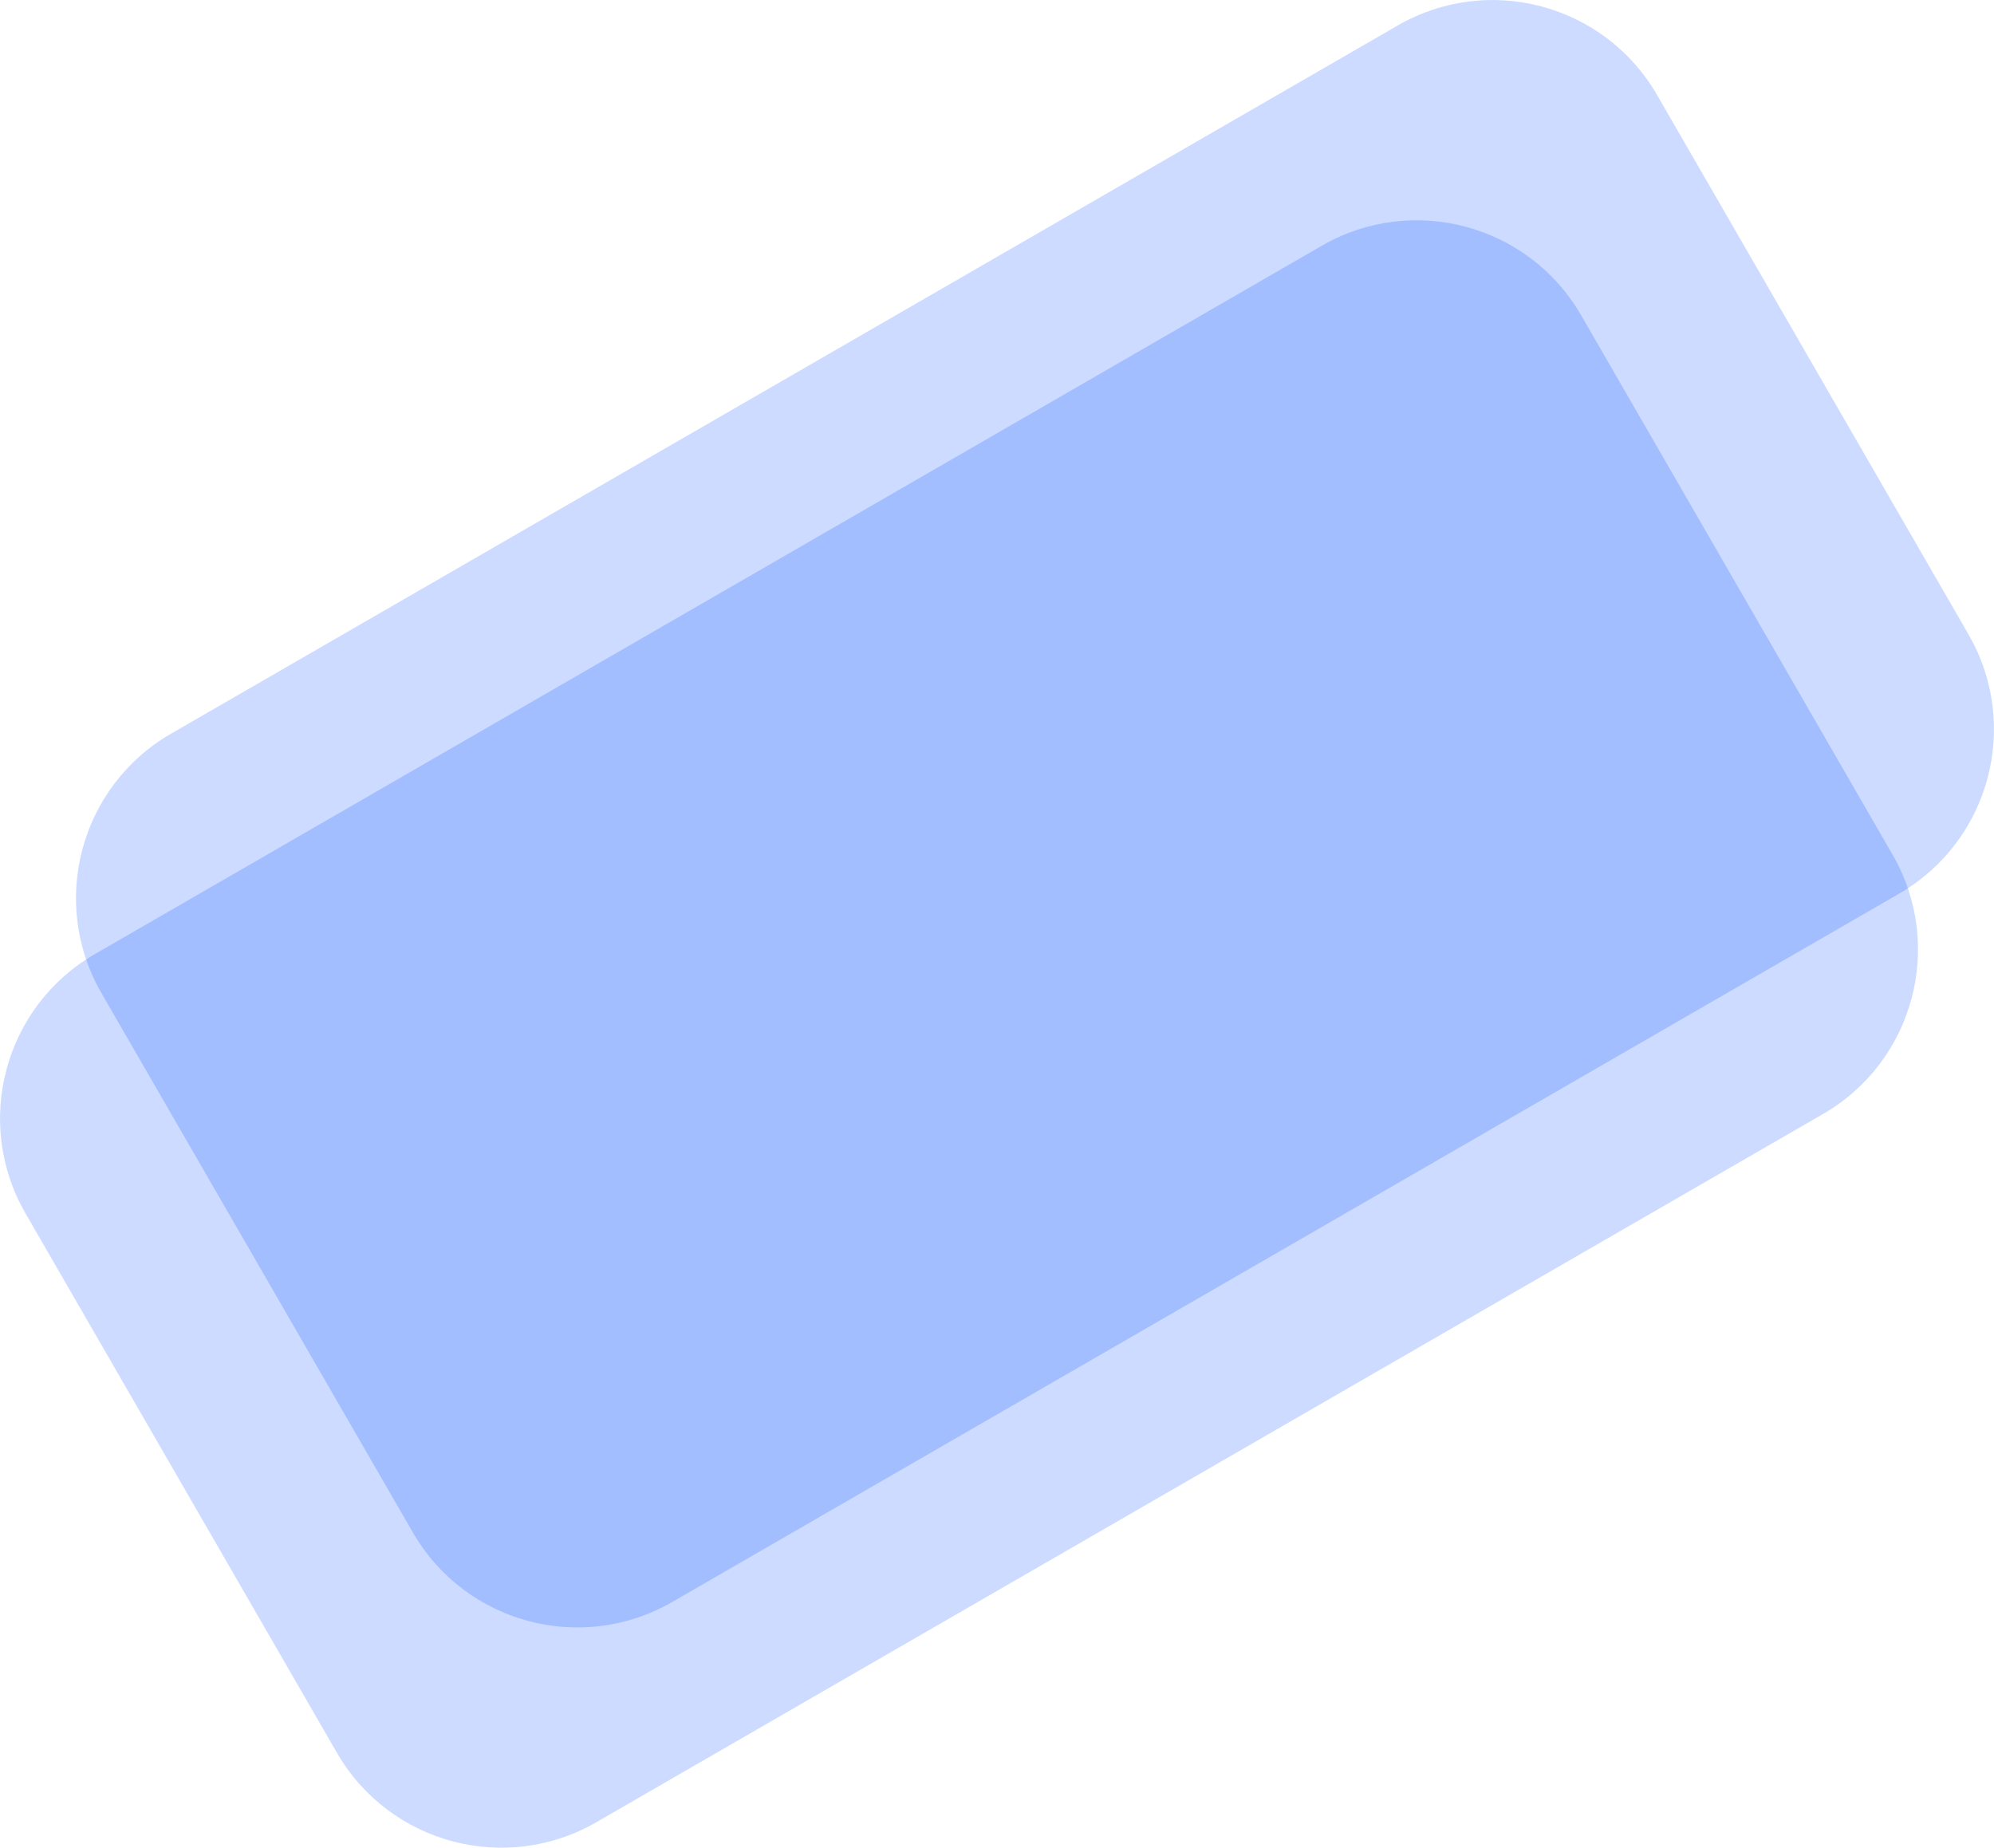
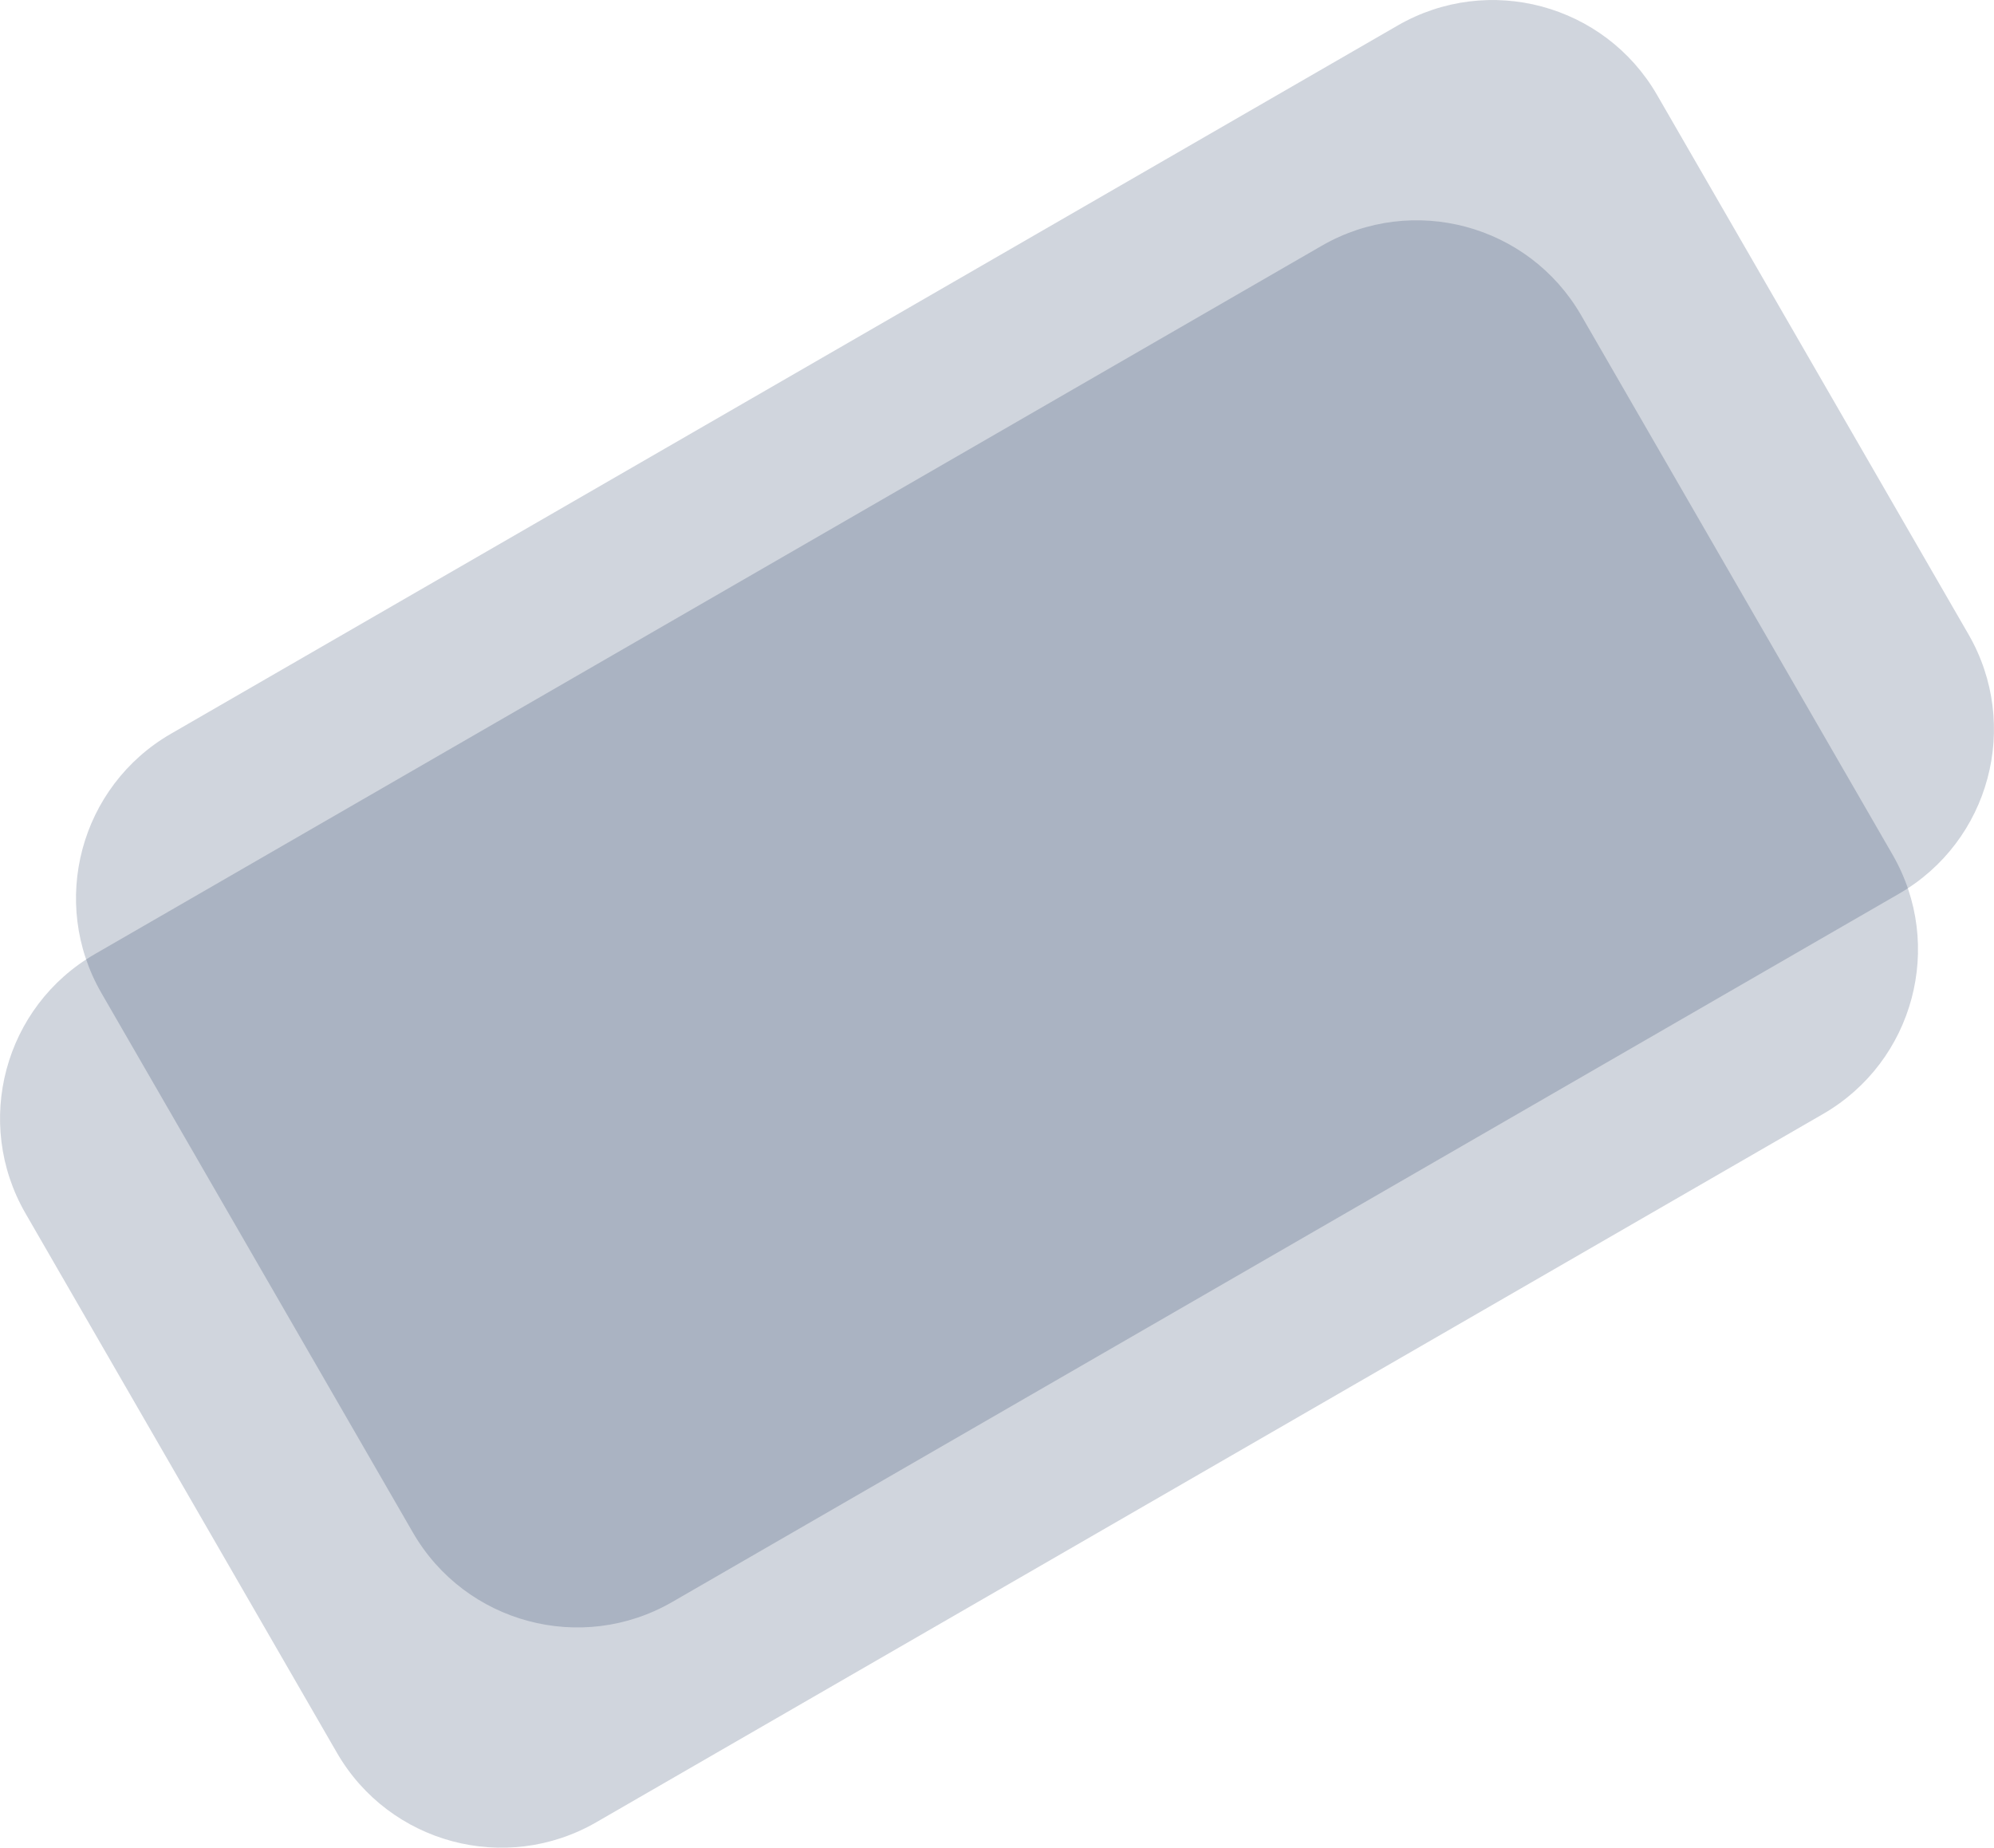
<svg xmlns="http://www.w3.org/2000/svg" preserveAspectRatio="xMidYMid" width="525.062" height="486.56" viewBox="0 0 525.062 486.56">
  <defs>
    <style>
      .cls-1 {
-         fill: #004cff;
+         fill: #162c53;
        opacity: 0.2;
        fill-rule: evenodd;
      }
    </style>
  </defs>
  <g>
    <path d="M45.018,193.214 L368.045,6.713 C391.959,-7.093 422.539,1.100 436.346,25.015 L518.346,167.044 C532.153,190.958 523.960,221.537 500.045,235.345 L177.017,421.844 C153.103,435.652 122.523,427.458 108.716,403.543 L26.716,261.515 C12.909,237.601 21.103,207.021 45.018,193.214 Z" class="cls-1" />
    <path d="M25.018,251.214 L348.045,64.714 C371.959,50.907 402.539,59.100 416.346,83.015 L498.346,225.043 C512.153,248.958 503.960,279.537 480.045,293.344 L157.018,479.844 C133.103,493.652 102.523,485.458 88.716,461.544 L6.716,319.515 C-7.091,295.600 1.103,265.021 25.018,251.214 Z" class="cls-1" />
  </g>
</svg>
